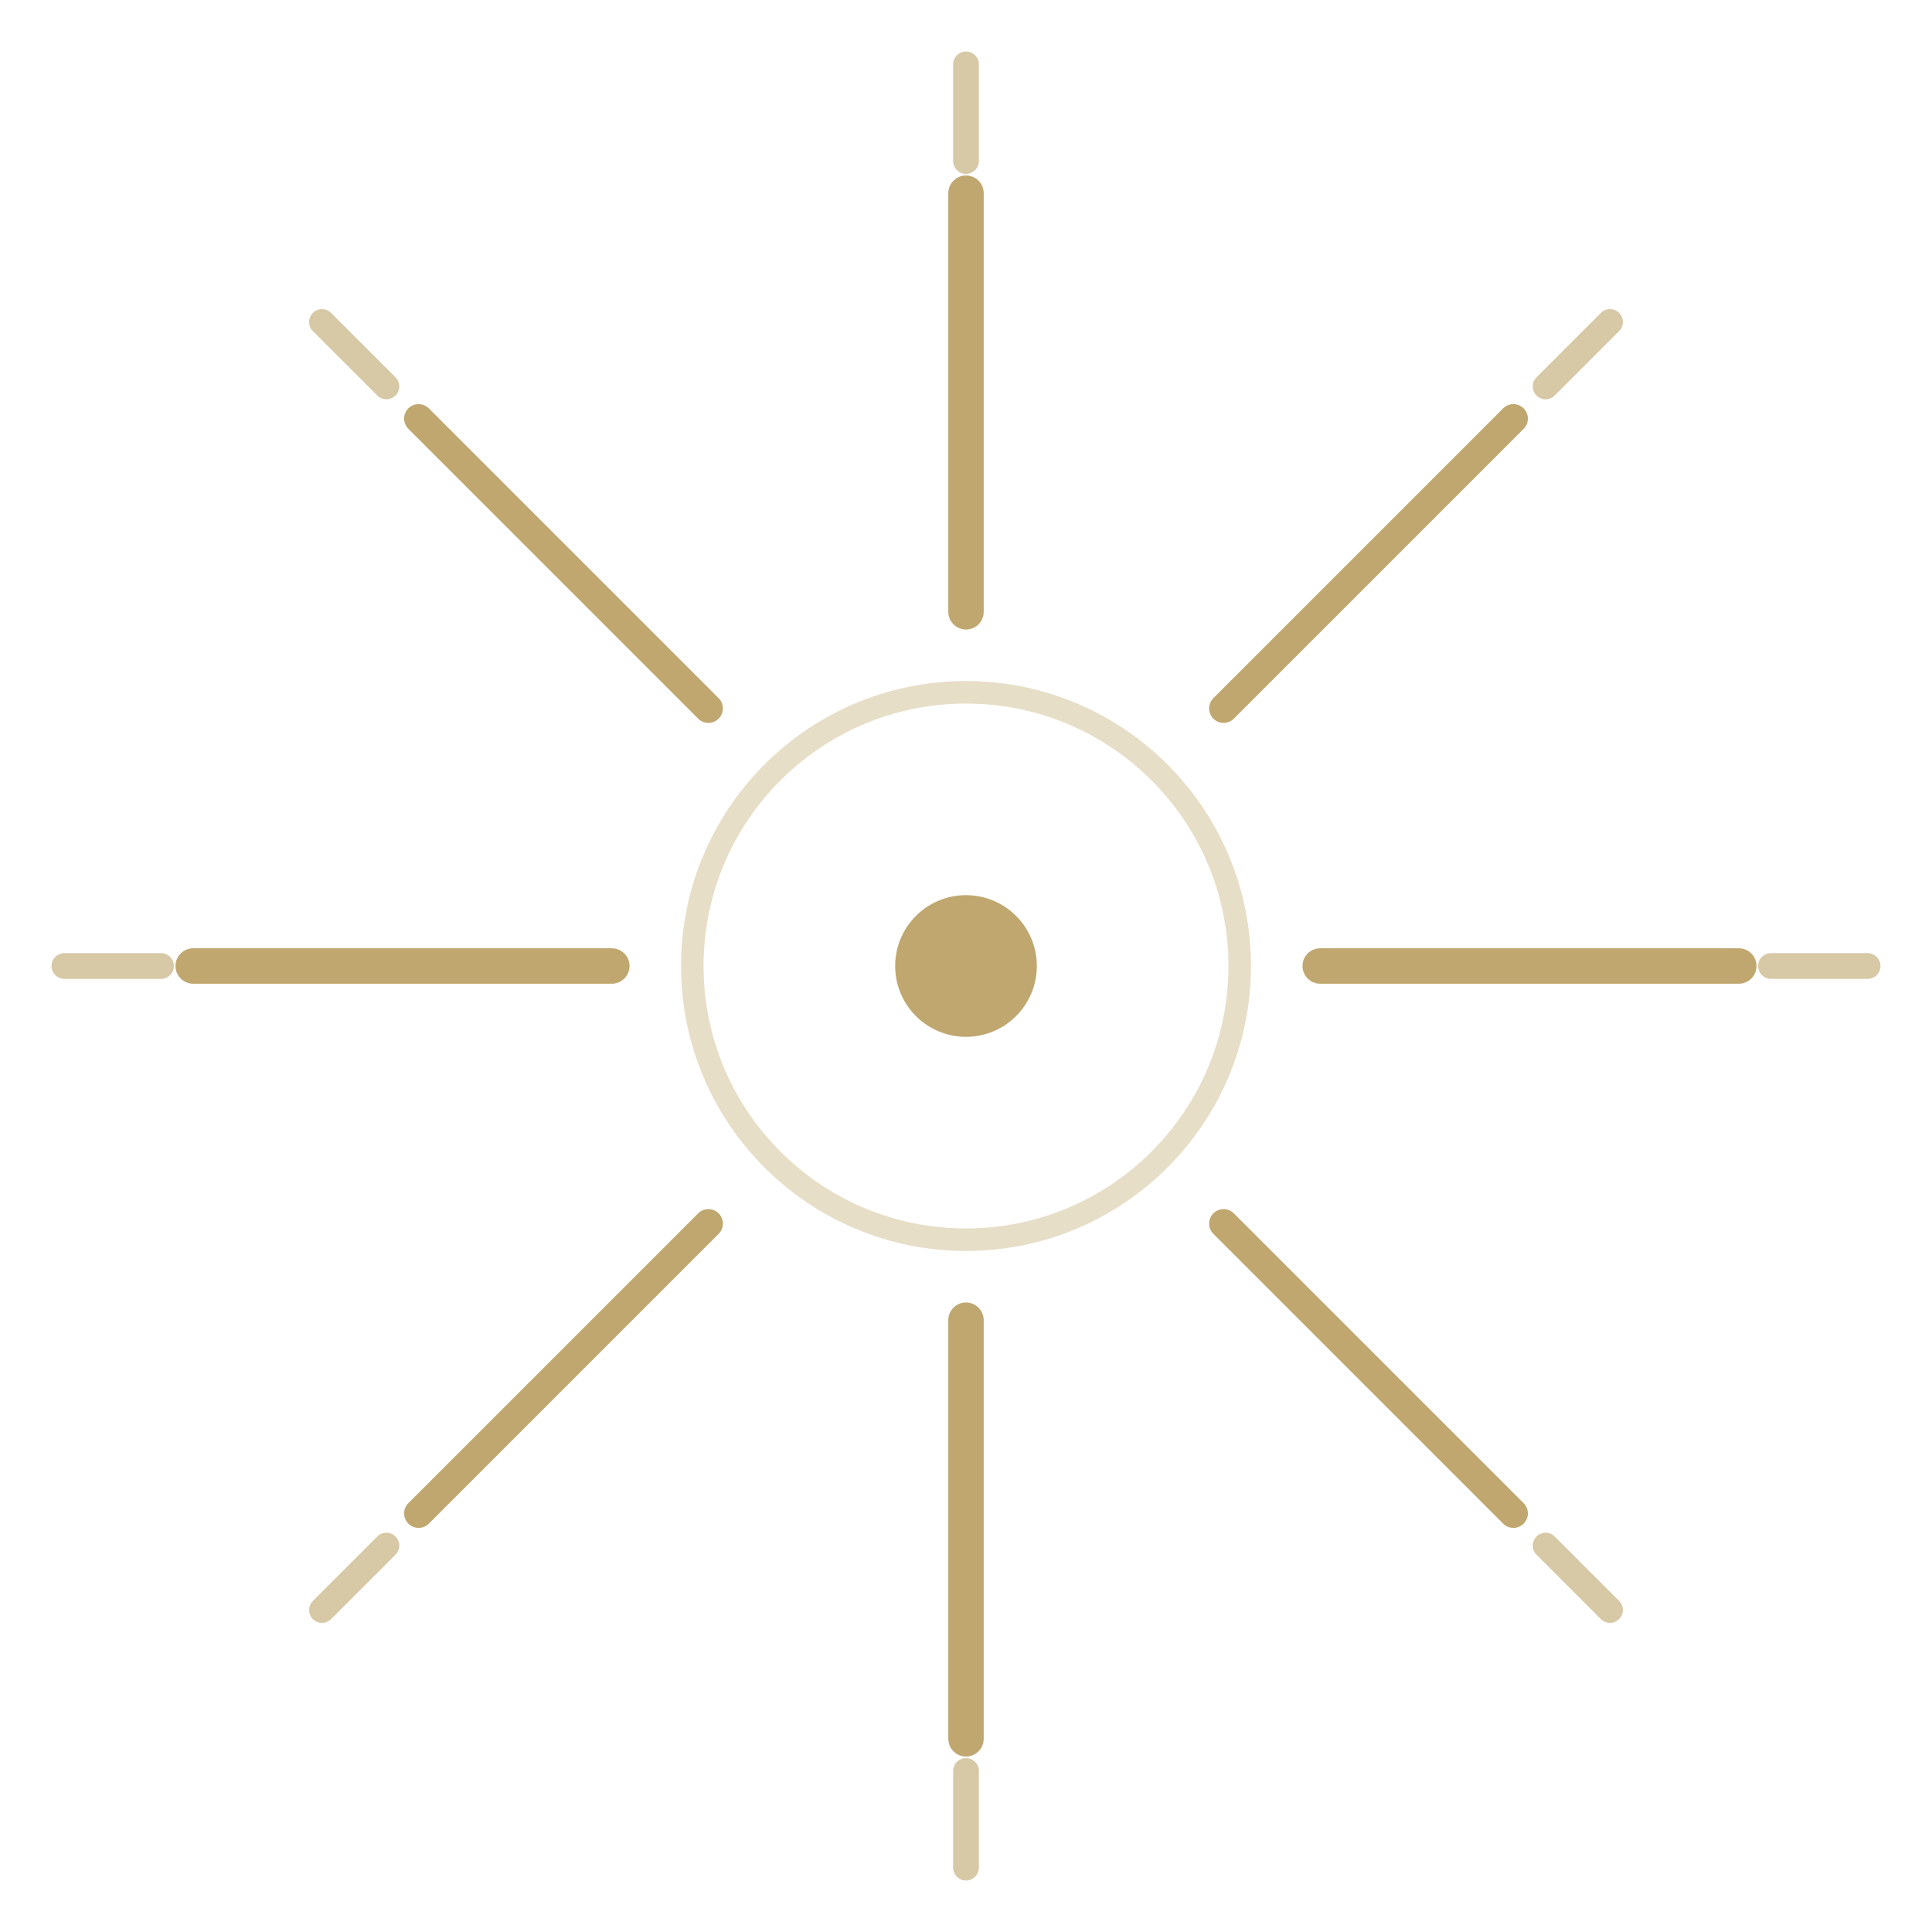
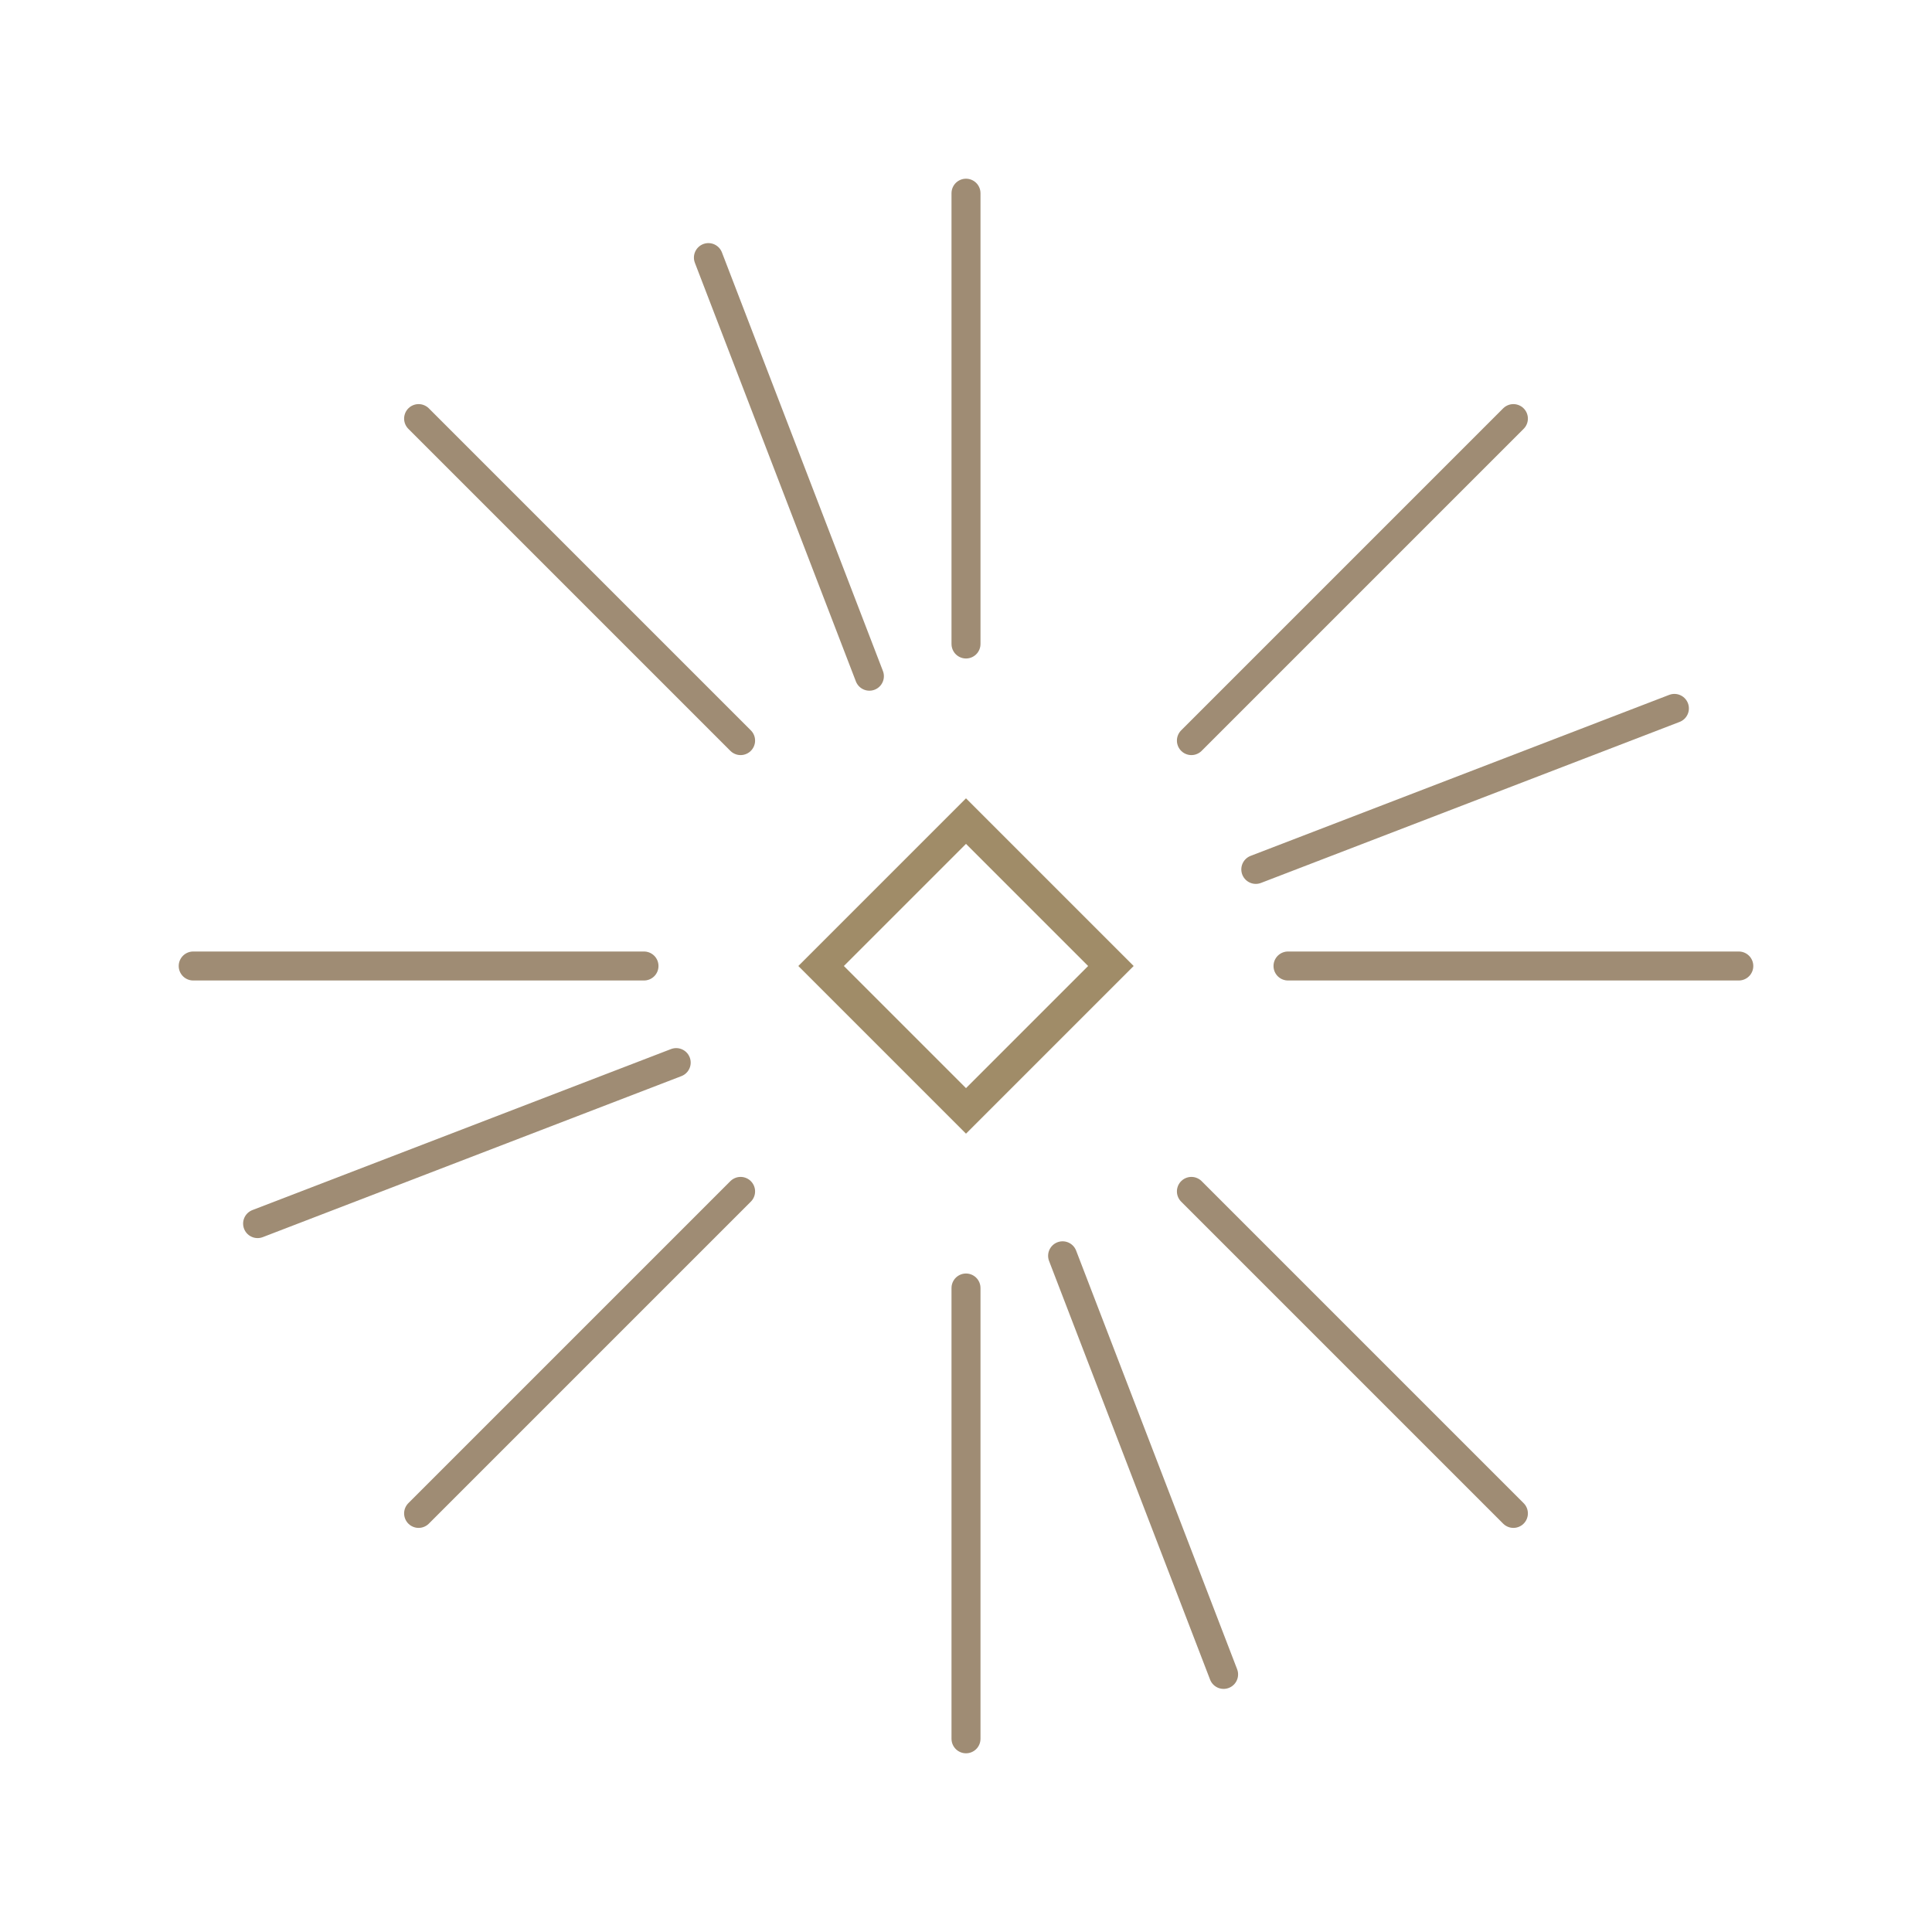
- <svg xmlns="http://www.w3.org/2000/svg" viewBox="0 0 60 60" role="img" aria-labelledby="title desc">
-   <style>
-     .burst { transform-box: view-box; transform-origin: center; animation: burst-rotate 20s linear infinite, burst-pulse 4s ease-in-out infinite; }
-     .ray-soft { animation: ray-fade 4s ease-in-out infinite; animation-delay: -1.8s; }
-     @keyframes burst-rotate {
-       from { transform: rotate(0deg); }
-       to { transform: rotate(360deg); }
-     }
-     @keyframes burst-pulse {
-       0%, 100% { opacity: .54; }
-       50% { opacity: .96; }
-     }
-     @keyframes ray-fade {
-       0%, 100% { opacity: .36; }
-       50% { opacity: .78; }
-     }
-     @media (prefers-reduced-motion: reduce) { * { animation: none !important; } }
-   </style>
-   <g class="burst" fill="none" stroke="#BFA76F" stroke-linecap="round">
-     <path d="M30 6v13M30 41v13M6 30h13M41 30h13" stroke-width="1.1" />
-     <path class="ray-soft" d="M13 13l9 9M38 38l9 9M47 13l-9 9M22 38l-9 9" stroke-width=".9" />
-     <path class="ray-soft" d="M30 2v3M30 55v3M2 30h3M55 30h3M10 10l2 2M48 48l2 2M50 10l-2 2M12 48l-2 2" stroke-width=".8" opacity=".62" />
-     <circle cx="30" cy="30" r="2.2" fill="#BFA76F" stroke="none" />
-     <circle cx="30" cy="30" r="8.5" stroke-width=".7" opacity=".38" />
+ <svg xmlns="http://www.w3.org/2000/svg" viewBox="0 0 60 60" role="img" aria-labelledby="burst-title burst-desc">
+   <g stroke="#8A7355" stroke-width="0.9" stroke-linecap="round" opacity="0.82">
+     <path d="M30 6V20" />
+     <path d="M30 40V54" />
+     <path d="M6 30H20" />
+     <path d="M40 30H54" />
+     <path d="M13 13L23 23" />
+     <path d="M37 37L47 47" />
+     <path d="M47 13L37 23" />
+     <path d="M23 37L13 47" />
+     <path d="M22 8L27 21" />
+     <path d="M38 52L33 39" />
+     <path d="M8 38L21 33" />
+     <path d="M52 22L39 27" />
  </g>
+   <path d="M30 25.5L34.5 30L30 34.5L25.5 30Z" fill="none" stroke="#A08C68" stroke-width="1" />
</svg>
